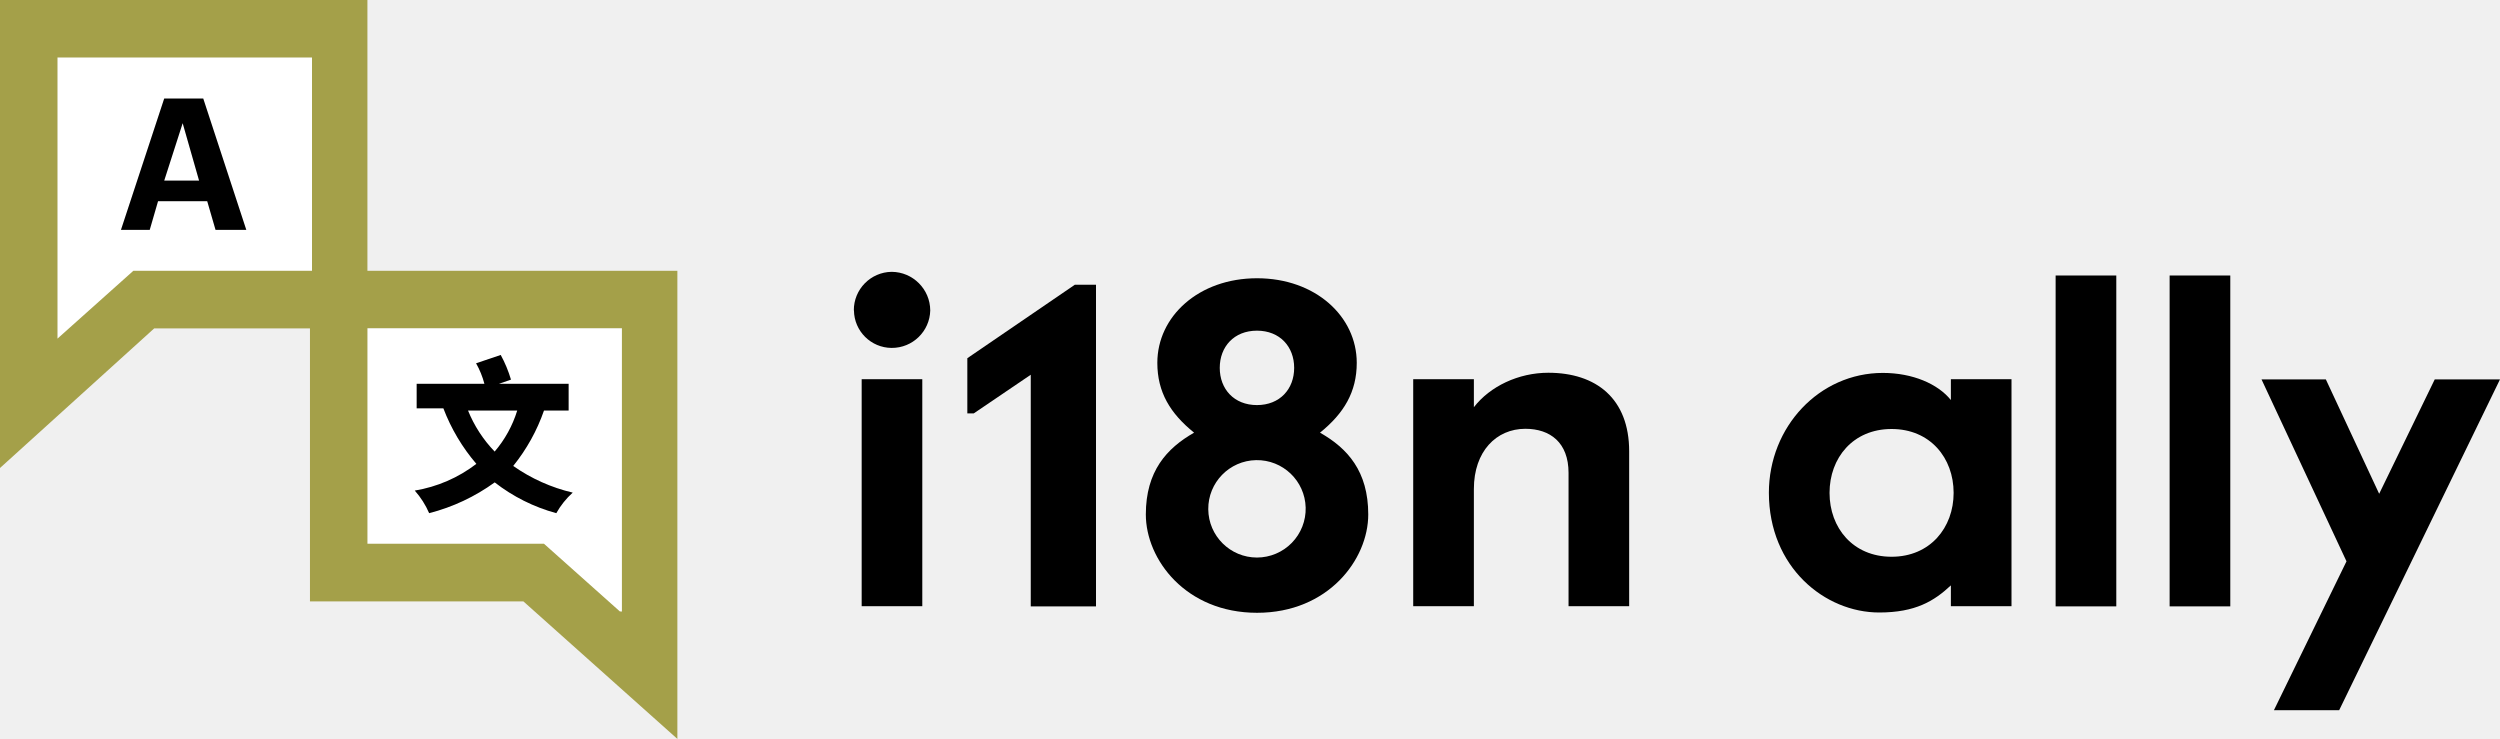
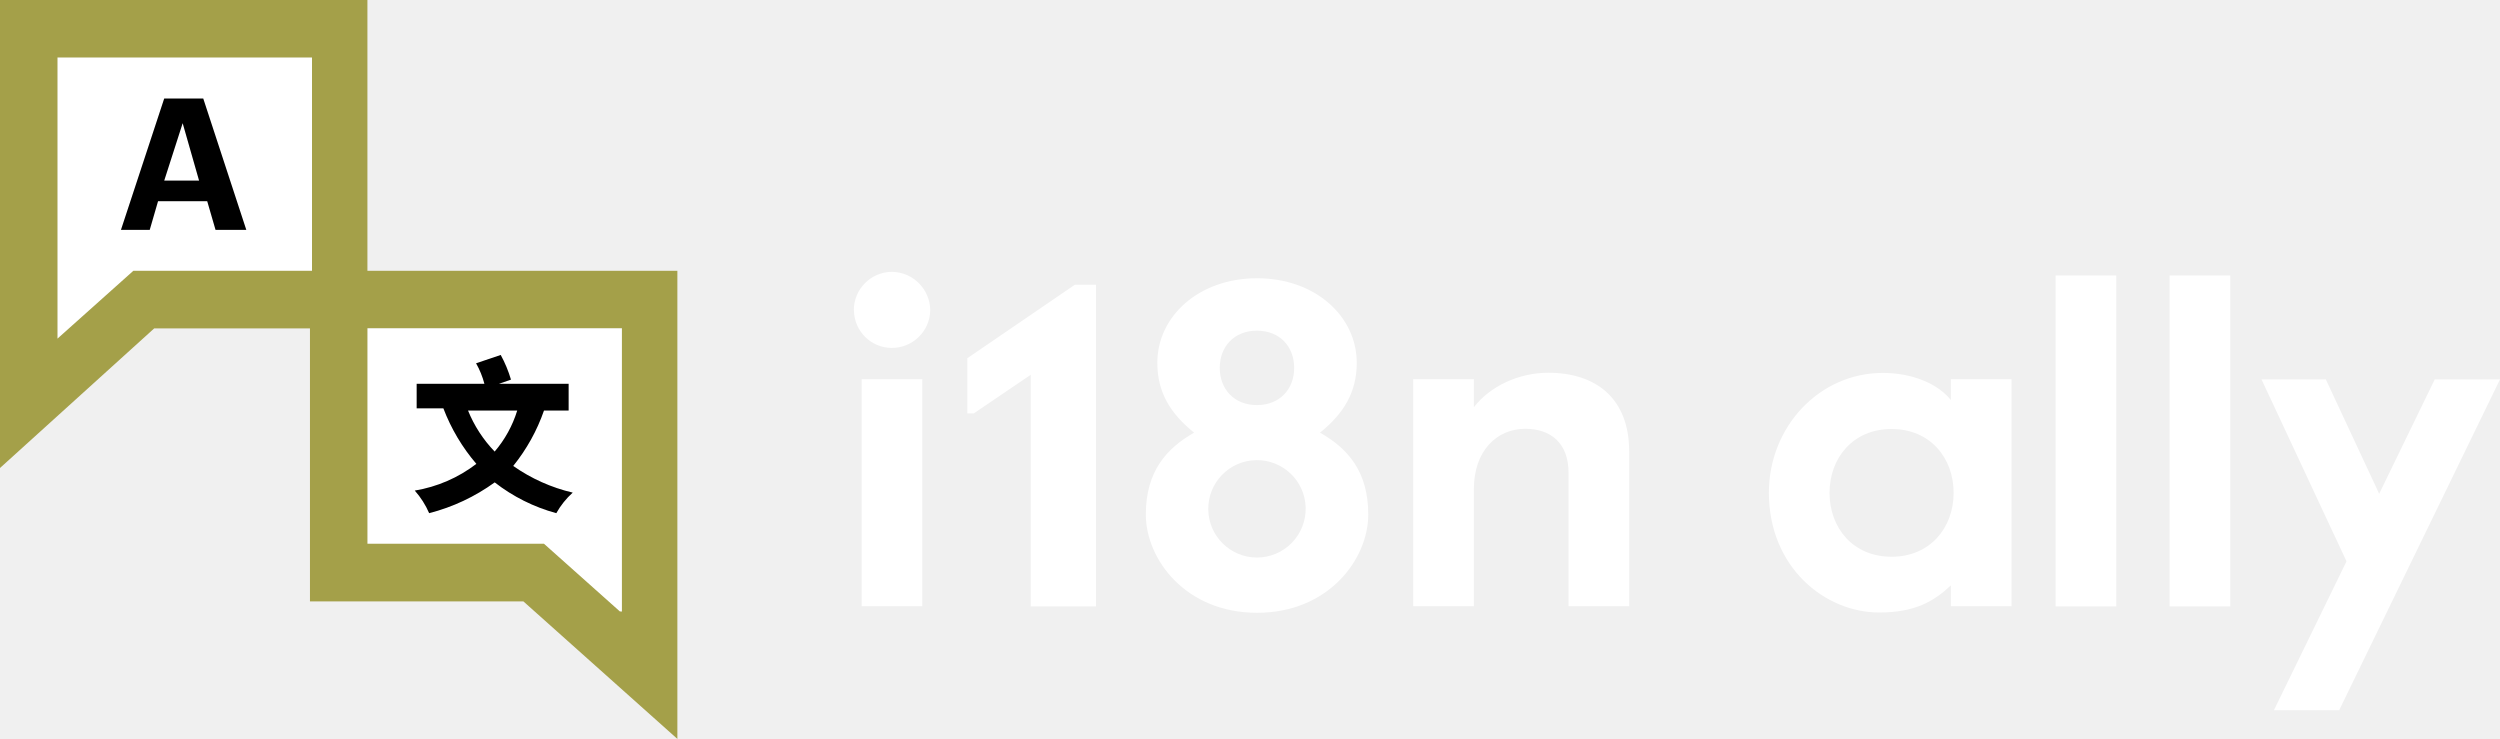
<svg xmlns="http://www.w3.org/2000/svg" viewBox="0 0 600 177.34">
  <defs>
    <style>.cls-1{fill:#fff;}.cls-2{fill:#a4a049;}</style>
  </defs>
  <g id="Layer_2" data-name="Layer 2">
    <g id="Layer_1-2" data-name="Layer 1" style="shape-rendering: geometricprecision;">
      <path class="cls-1" d="M112.32,98.52h11.82a27.7,27.7,0,0,1-5.42,9.86A30.75,30.75,0,0,1,112.32,98.52Z" />
      <polygon class="cls-1" points="43.84 29.56 47.78 43.35 39.41 43.35 43.84 29.56" />
      <path class="cls-1" d="M136.46,92.12H119.71l3-1a30.07,30.07,0,0,0-2.46-5.92l-5.91,2a20.41,20.41,0,0,1,2,4.93H100V98h6.41a45.21,45.21,0,0,0,7.88,13.3,33.18,33.18,0,0,1-14.78,6.41,20.38,20.38,0,0,1,3.45,5.42,46.58,46.58,0,0,0,15.76-7.39,42,42,0,0,0,14.78,7.39,19.41,19.41,0,0,1,3.94-4.93,41.27,41.27,0,0,1-14.28-6.4,44.35,44.35,0,0,0,7.39-13.31h5.91Zm12.8-13.3v68h-.49l-18.22-16.25H88.18V78.82Z" />
      <path class="cls-1" d="M74.88,65H32L13.79,81.28V13.79H74.88ZM51.73,55.17h7.38L48.77,23.65H39.41L29.06,55.17H36l2-6.89H49.75Z" />
      <path d="M118.72,108.38a27.7,27.7,0,0,0,5.42-9.86H112.32A30.75,30.75,0,0,0,118.72,108.38Zm1-16.26h16.75v6.4h-5.91a44.35,44.35,0,0,1-7.39,13.31,41.27,41.27,0,0,0,14.28,6.4,19.41,19.41,0,0,0-3.94,4.93,42,42,0,0,1-14.78-7.39A46.58,46.58,0,0,1,103,123.16a20.38,20.38,0,0,0-3.45-5.42,33.18,33.18,0,0,0,14.78-6.41A45.21,45.21,0,0,1,106.41,98H100V92.12h16.26a20.41,20.41,0,0,0-2-4.93l5.91-2a30.07,30.07,0,0,1,2.46,5.92Z" />
      <path d="M47.78,43.35,43.84,29.56,39.41,43.35Zm1-19.7L59.11,55.17H51.73l-2-6.89H37.93l-2,6.89h-6.9L39.41,23.65Z" />
      <path class="cls-2" d="M74.88,65V13.79H13.79V81.28L32,65Zm74.38,81.77v-68H88.18v51.73h42.37l18.22,16.25ZM162.57,65V177.34l-36.95-33H74.39V78.82H37L0,112.32V0H88.18V65Z" />
-       <path d="M206.8,91h14.55v54.49H206.8ZM204.92,74.5A9.2,9.2,0,0,1,214,65.24a9.32,9.32,0,0,1,9.26,9.26,9.21,9.21,0,0,1-9.26,9,9.09,9.09,0,0,1-9.05-9" />
-       <polygon points="247.38 89.94 233.71 99.21 232.16 99.21 232.16 85.97 257.97 68.33 263.04 68.33 263.04 145.53 247.38 145.53 247.38 89.94" />
-       <path d="M310.6,88.29c0-5.07-3.42-8.93-8.93-8.93s-8.93,3.86-8.93,8.93,3.42,8.93,8.93,8.93,8.93-3.86,8.93-8.93m2.76,33.52a11.69,11.69,0,1,0-11.69,12,11.7,11.7,0,0,0,11.69-12M275,123.47c0-10.37,5-15.88,11.58-19.63-5.73-4.63-8.82-9.71-8.82-16.76,0-11.14,9.92-20.3,23.93-20.3s23.93,9.16,23.93,20.3c0,7-3.08,12.13-8.82,16.76,6.62,3.75,11.58,9.26,11.58,19.63,0,10.81-9.6,23.6-26.69,23.6S275,134.28,275,123.47" />
-       <path d="M339.17,91h14.56v6.73c3.86-5,10.69-8.27,17.86-8.27,11.47,0,19.41,6.18,19.41,18.86v37.17H376.45v-32c0-7.28-4.41-10.58-10.37-10.58-6.95,0-12.35,5.4-12.35,14.44v28.13H339.17Z" />
-       <path d="M468.87,118.29c0-8.39-5.63-15.33-14.89-15.33s-14.89,6.94-14.89,15.33,5.62,15.33,14.89,15.33,14.89-7,14.89-15.33m-44.34,0c0-15.89,12.13-28.79,27.35-28.79,7.17,0,13.24,2.65,16.33,6.51V91h14.55v54.49H468.21v-5c-4,3.75-8.5,6.51-17.21,6.51-13,0-26.47-10.81-26.47-28.78" />
-       <rect x="493.35" y="66.12" width="14.56" height="79.41" />
-       <rect x="520.71" y="66.12" width="14.56" height="79.41" />
-       <polygon points="584.34 91.05 571 118.51 558.2 91.05 542.76 91.05 563.16 134.72 545.74 170.45 561.4 170.45 600 91.05 584.34 91.05" />
+       <g fill="#fff">
+         <path d="M206.8,91h14.55v54.49H206.8ZM204.92,74.5A9.2,9.2,0,0,1,214,65.24a9.32,9.32,0,0,1,9.26,9.26,9.21,9.21,0,0,1-9.26,9,9.09,9.09,0,0,1-9.05-9" />
+         <polygon points="247.38 89.94 233.71 99.21 232.16 99.21 232.16 85.97 257.97 68.33 263.04 68.33 263.04 145.53 247.38 145.53 247.38 89.94" />
+         <path d="M310.6,88.29c0-5.07-3.42-8.93-8.93-8.93s-8.93,3.86-8.93,8.93,3.42,8.93,8.93,8.93,8.93-3.86,8.93-8.93m2.76,33.52a11.69,11.69,0,1,0-11.69,12,11.7,11.7,0,0,0,11.69-12M275,123.47c0-10.37,5-15.88,11.58-19.63-5.73-4.63-8.82-9.71-8.82-16.76,0-11.14,9.92-20.3,23.93-20.3s23.93,9.16,23.93,20.3c0,7-3.08,12.13-8.82,16.76,6.62,3.75,11.58,9.26,11.58,19.63,0,10.81-9.6,23.6-26.69,23.6S275,134.28,275,123.47" />
+         <path d="M339.17,91h14.56v6.73c3.86-5,10.69-8.27,17.86-8.27,11.47,0,19.41,6.18,19.41,18.86v37.17H376.45v-32c0-7.28-4.41-10.58-10.37-10.58-6.95,0-12.35,5.4-12.35,14.44v28.13H339.17Z" />
+         <path d="M468.87,118.29c0-8.39-5.63-15.33-14.89-15.33s-14.89,6.94-14.89,15.33,5.62,15.33,14.89,15.33,14.89-7,14.89-15.33m-44.34,0c0-15.89,12.13-28.79,27.35-28.79,7.17,0,13.24,2.65,16.33,6.51V91h14.55v54.49H468.21v-5c-4,3.75-8.5,6.51-17.21,6.51-13,0-26.47-10.81-26.47-28.78" />
+         <rect x="493.35" y="66.12" width="14.56" height="79.41" />
+         <rect x="520.71" y="66.12" width="14.56" height="79.41" />
+         <polygon points="584.34 91.05 571 118.51 558.2 91.05 542.76 91.05 563.16 134.72 545.74 170.45 561.4 170.45 600 91.05 584.34 91.05" />
+       </g>
    </g>
  </g>
</svg>
